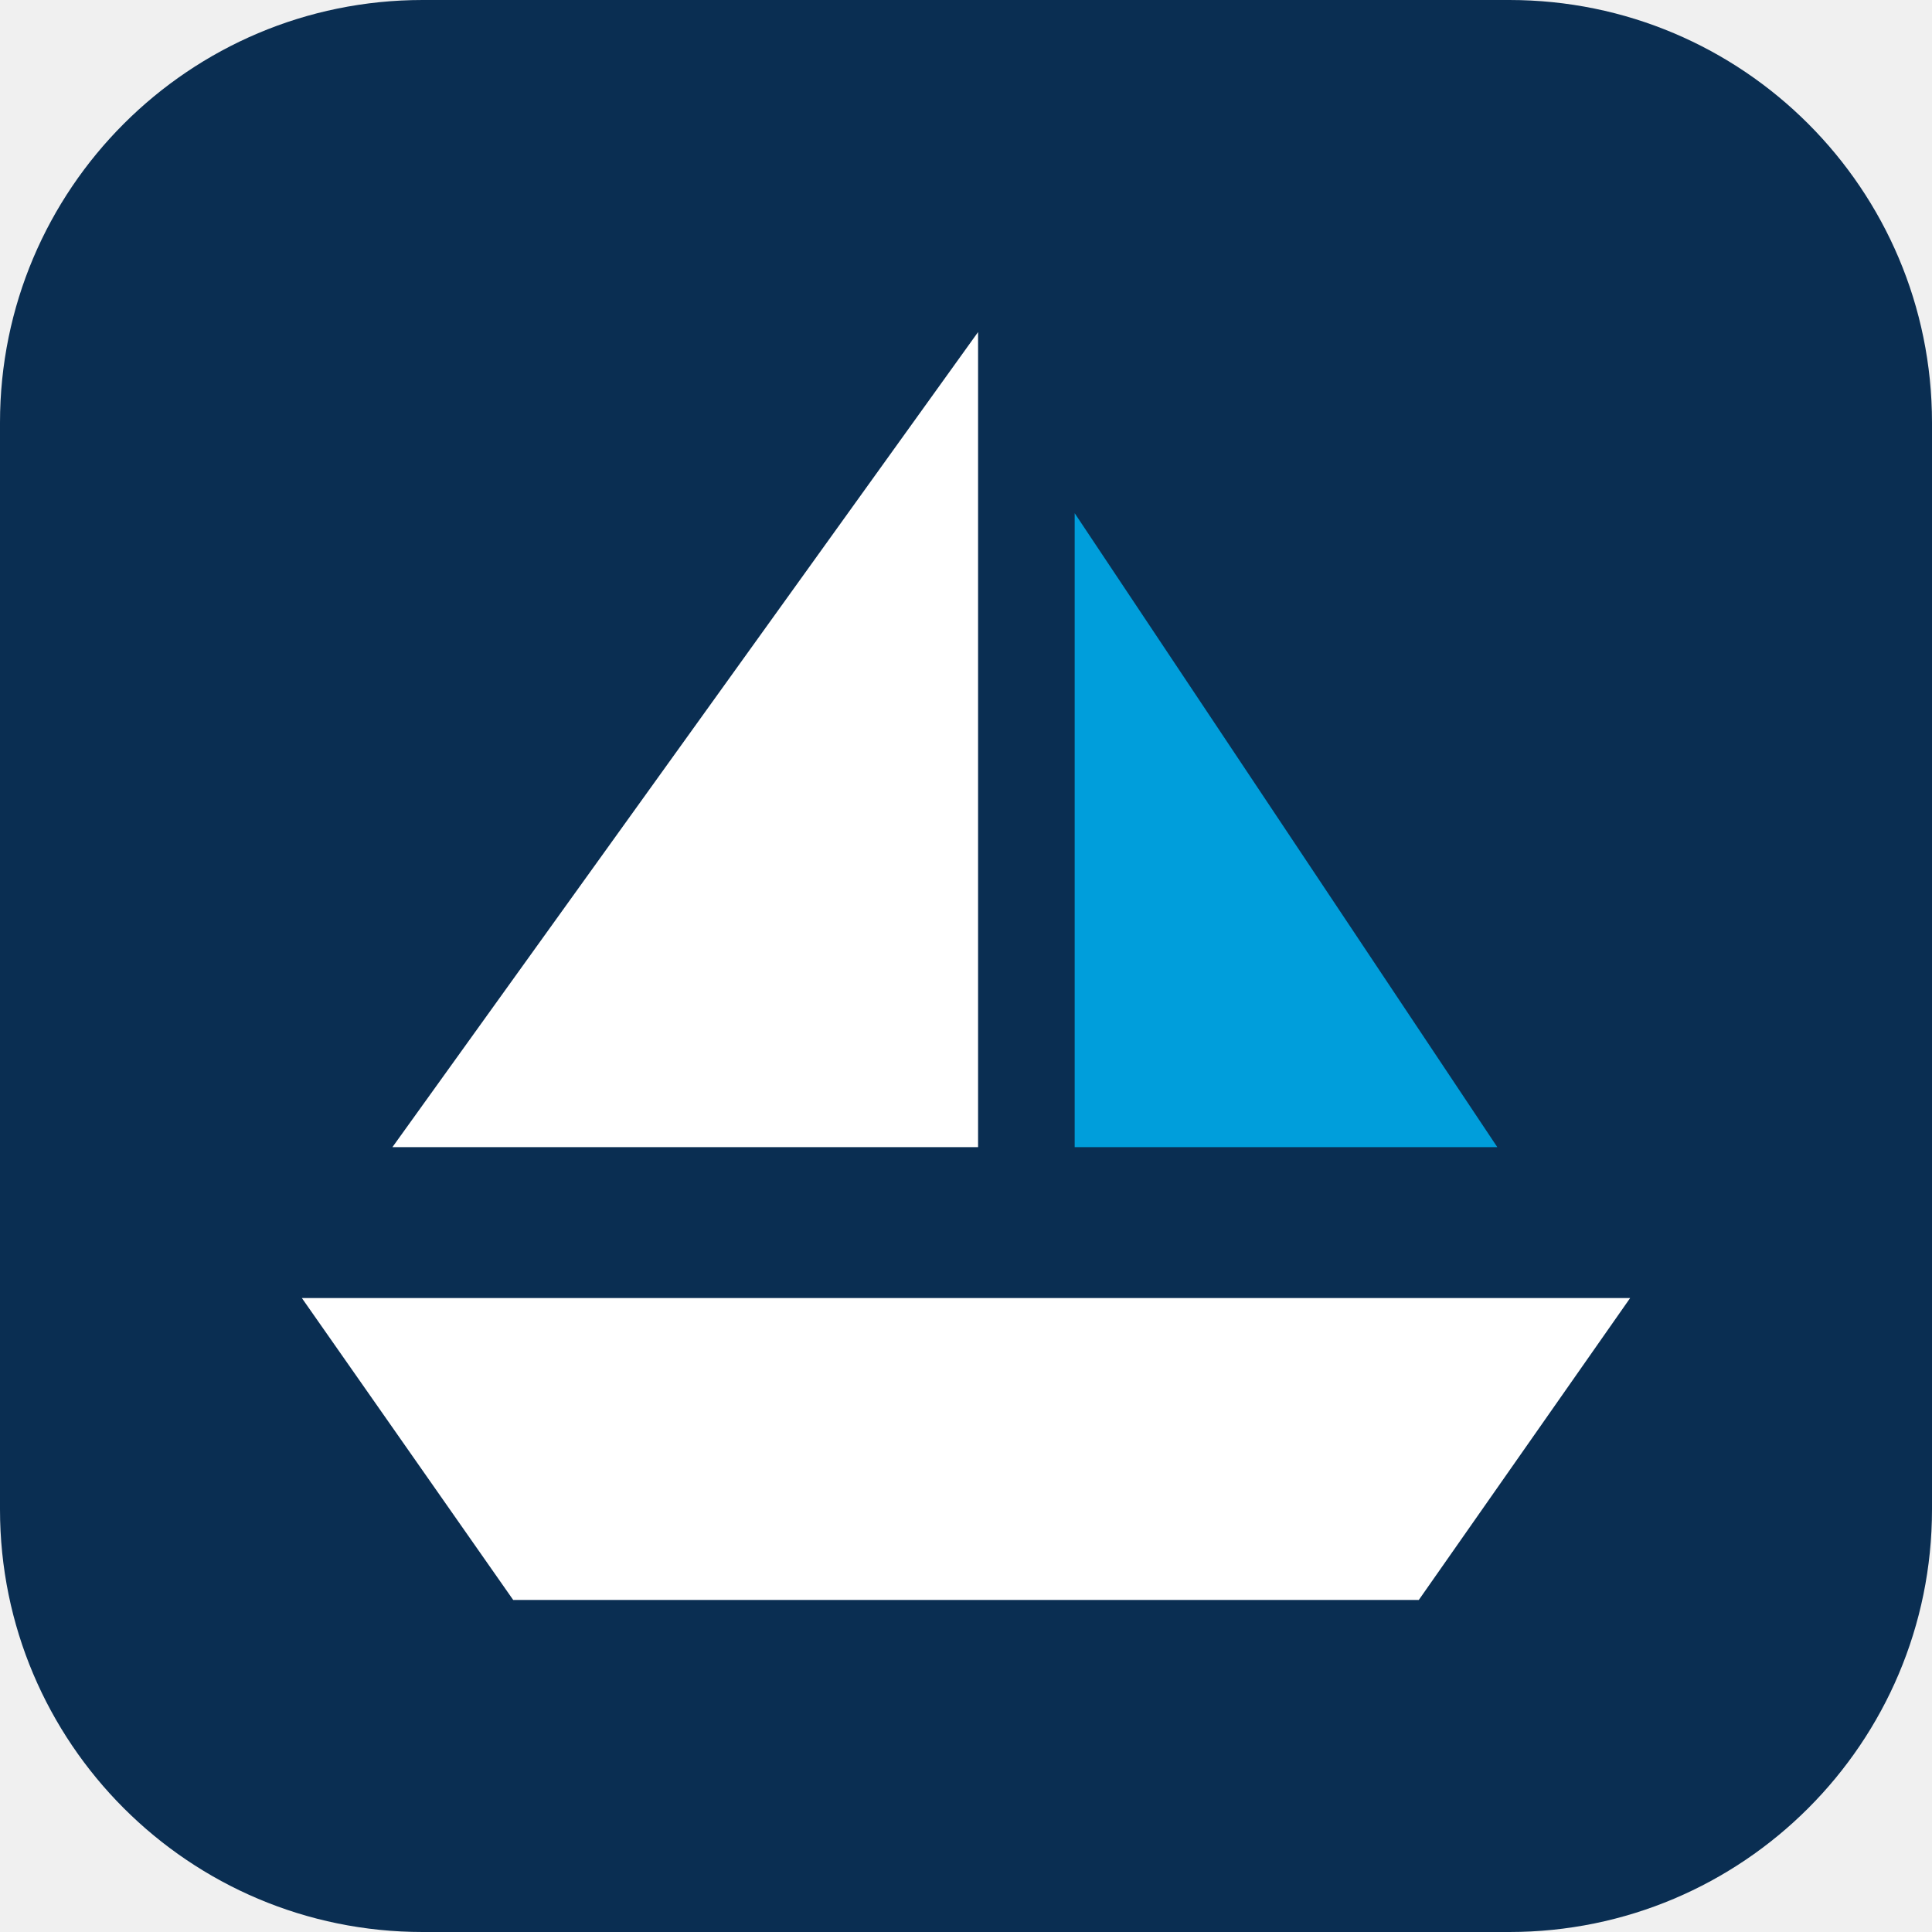
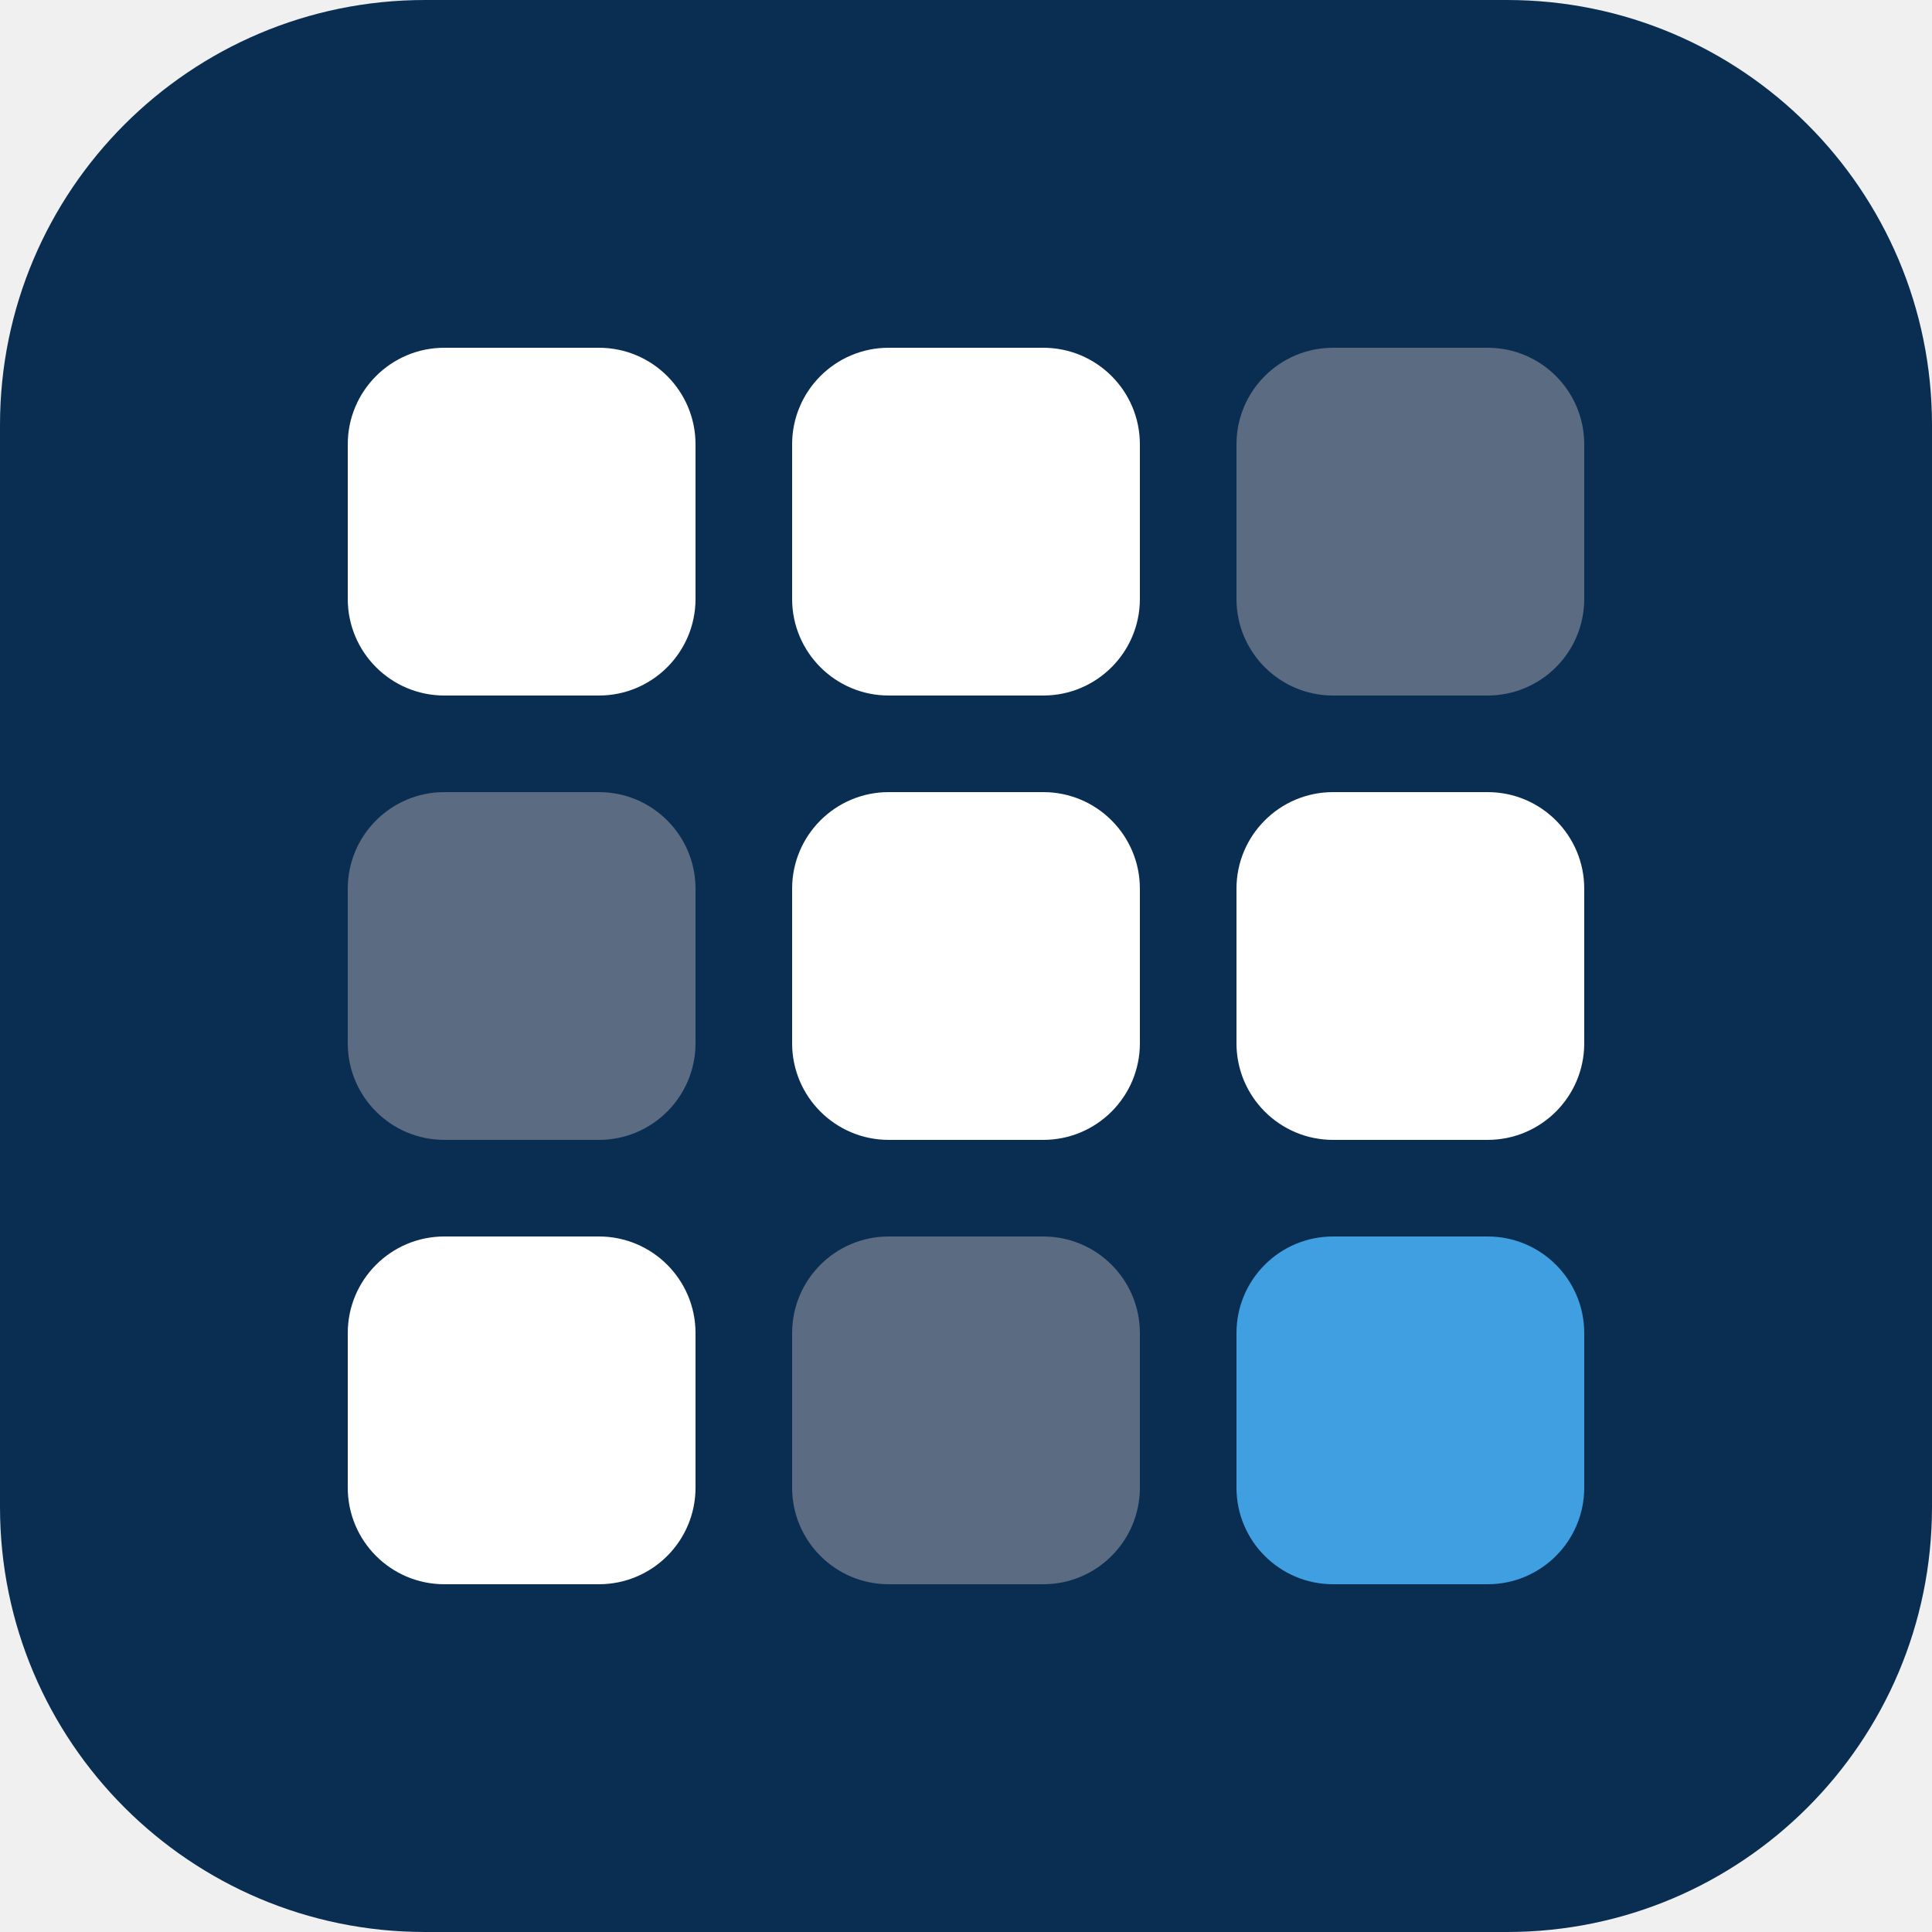
- <svg xmlns="http://www.w3.org/2000/svg" viewBox="0 0 32 32" role="img" aria-label="ActivityRoster">
-   <rect width="32" height="32" rx="7" fill="#0A2E52" />
-   <path d="M16.2 5.5 V19 H6.5 Z" fill="#ffffff" />
-   <path d="M17.8 8.5 V19 H24.8 Z" fill="#009EDB" />
-   <path d="M5 21.5 H27 L23.5 26.5 H8.5 Z" fill="#ffffff" />
+ <svg xmlns="http://www.w3.org/2000/svg" viewBox="0 0 100 100" role="img" aria-label="ActivityRoster">
+   <rect width="100" height="100" rx="22" fill="#0A2E52" />
+   <rect x="18" y="18" width="18" height="18" rx="5" fill="#FFFFFF" />
+   <rect x="41" y="18" width="18" height="18" rx="5" fill="#FFFFFF" />
+   <rect x="64" y="18" width="18" height="18" rx="5" fill="#5A6B82" />
+   <rect x="18" y="41" width="18" height="18" rx="5" fill="#5A6B82" />
+   <rect x="41" y="41" width="18" height="18" rx="5" fill="#FFFFFF" />
+   <rect x="64" y="41" width="18" height="18" rx="5" fill="#FFFFFF" />
+   <rect x="18" y="64" width="18" height="18" rx="5" fill="#FFFFFF" />
+   <rect x="41" y="64" width="18" height="18" rx="5" fill="#5A6B82" />
+   <rect x="64" y="64" width="18" height="18" rx="5" fill="#3F9FE0" />
</svg>
